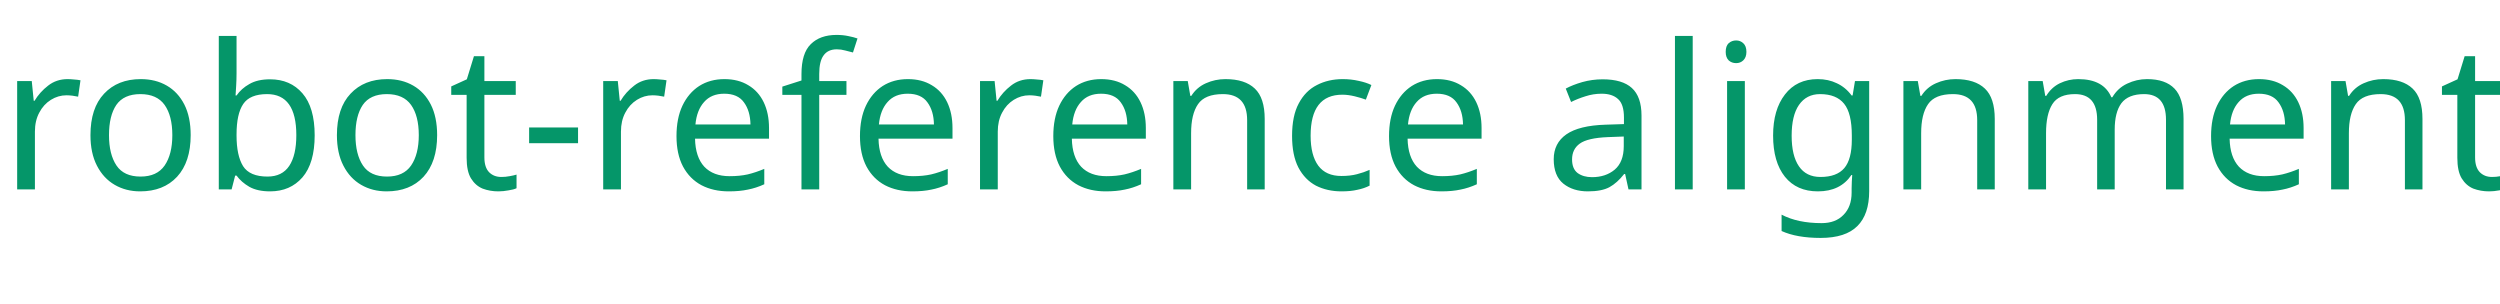
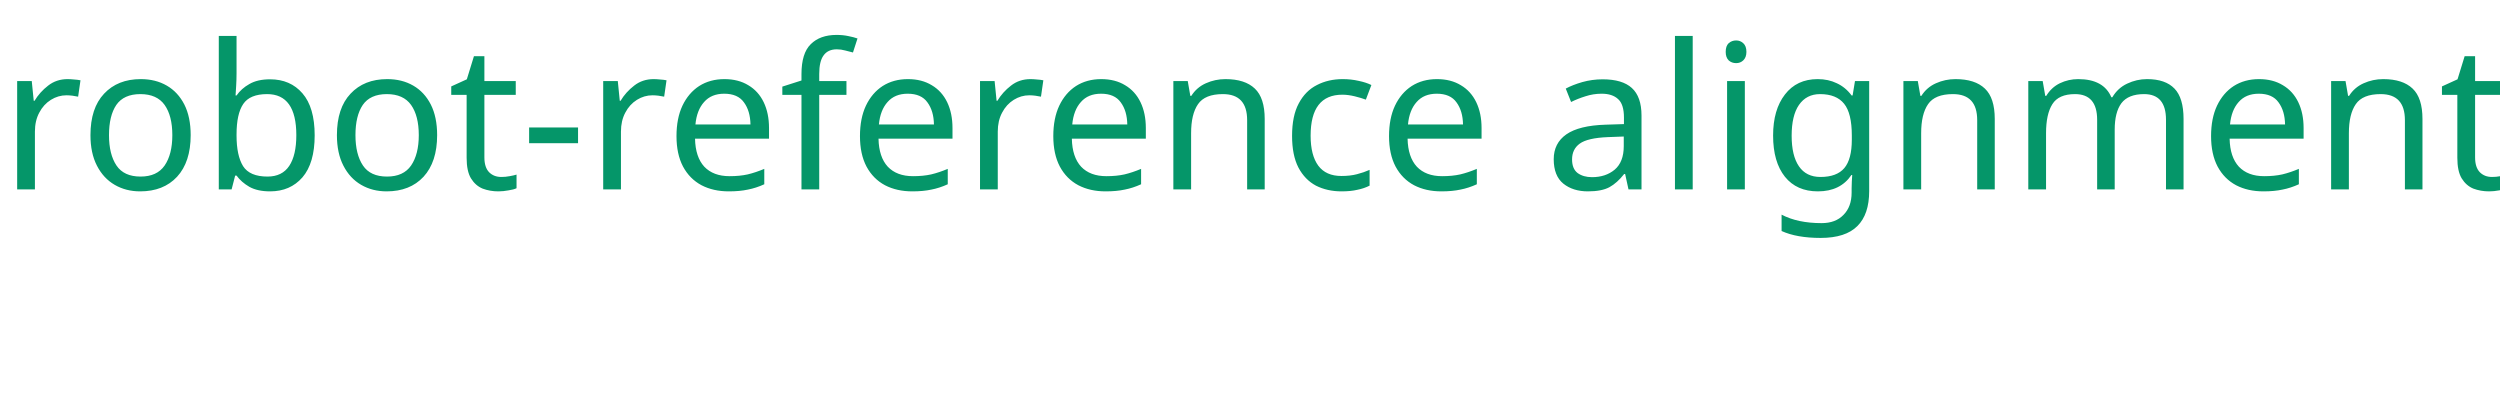
- <svg xmlns="http://www.w3.org/2000/svg" width="198" height="24" role="img" aria-label="robot-reference alignment">
+ <svg xmlns="http://www.w3.org/2000/svg" width="198" height="32" role="img" aria-label="robot-reference alignment">
  <text x="0" y="15" fill="#059669" font-family="-apple-system, BlinkMacSystemFont, 'Segoe UI', 'Noto Sans', Helvetica, Arial, sans-serif" font-size="16" font-weight="400">robot-reference alignment</text>
</svg>
